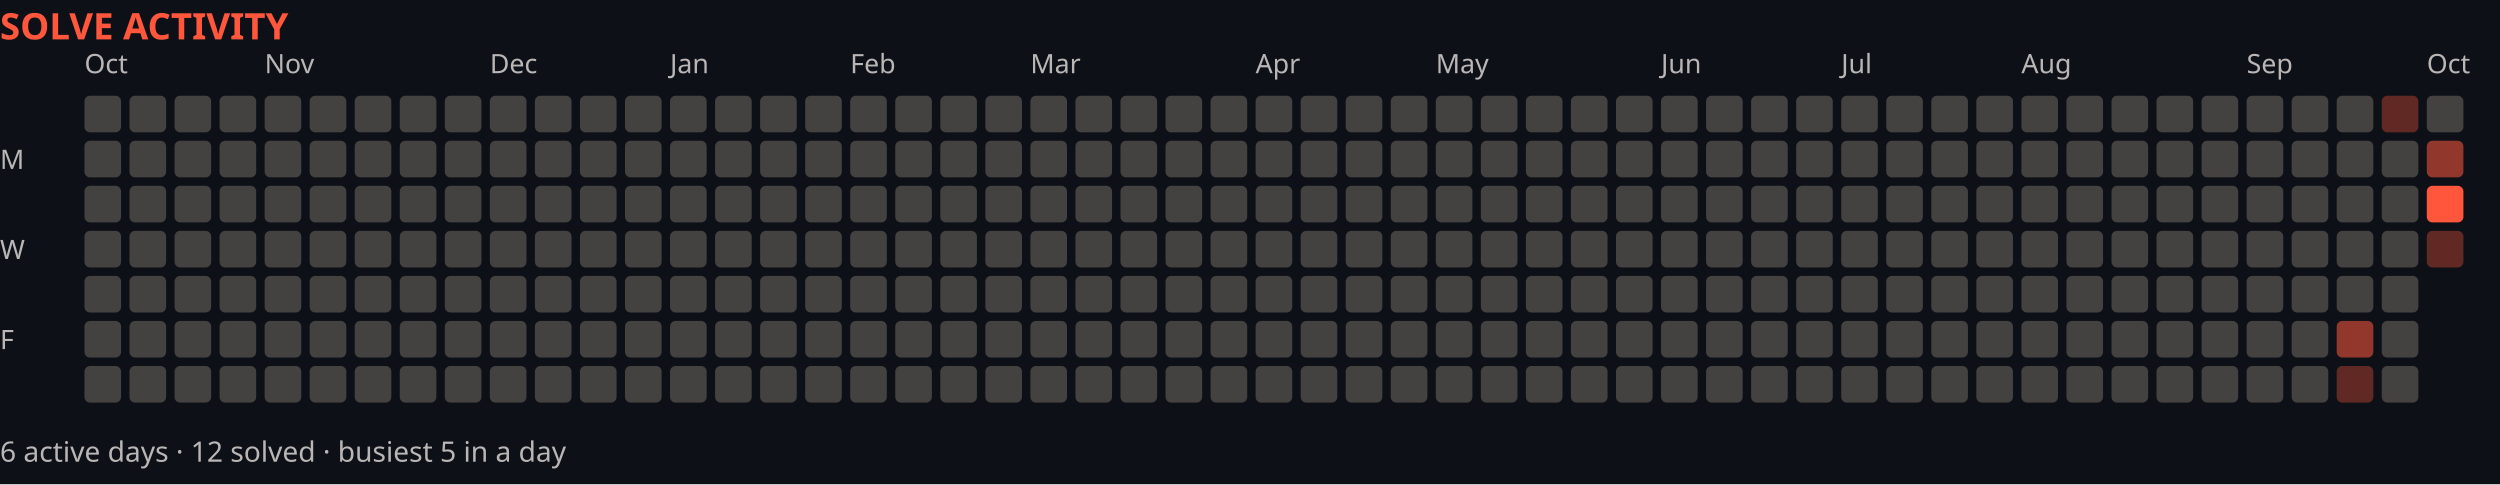
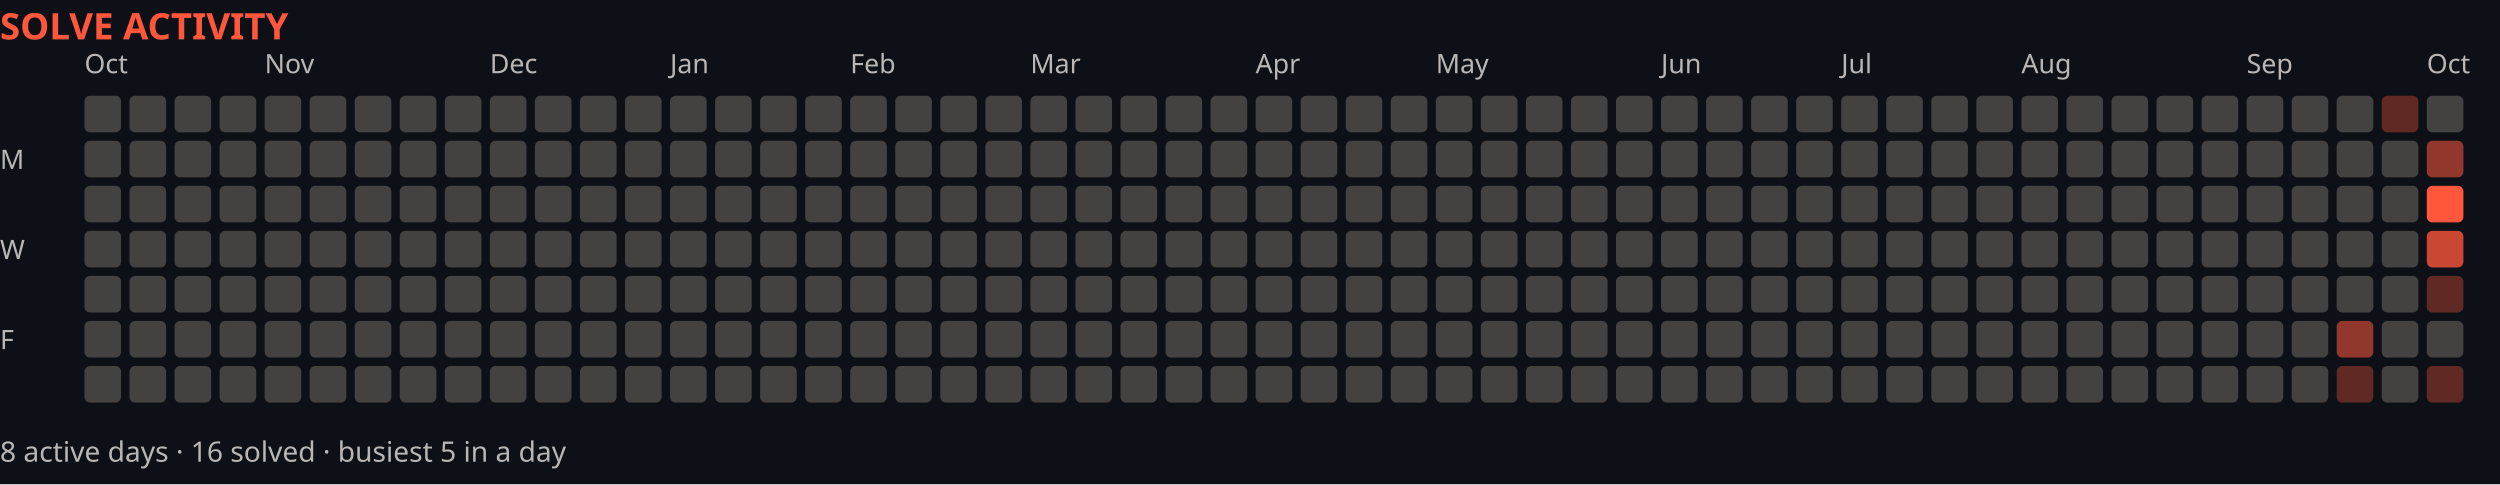
<svg xmlns="http://www.w3.org/2000/svg" width="888" height="172" viewBox="0 0 888 172" role="img" aria-label="Solve activity over the last year">
  <rect width="888" height="172" fill="#0d1117" />
  <text x="0" y="14" font-family="system-ui,sans-serif" font-size="13" font-weight="700" fill="#ff563c">SOLVE ACTIVITY</text>
  <text x="30" y="26" font-family="system-ui,sans-serif" font-size="9.5" fill="#bab6b6">Oct</text>
  <text x="94" y="26" font-family="system-ui,sans-serif" font-size="9.5" fill="#bab6b6">Nov</text>
  <text x="174" y="26" font-family="system-ui,sans-serif" font-size="9.5" fill="#bab6b6">Dec</text>
  <text x="238" y="26" font-family="system-ui,sans-serif" font-size="9.5" fill="#bab6b6">Jan</text>
  <text x="302" y="26" font-family="system-ui,sans-serif" font-size="9.5" fill="#bab6b6">Feb</text>
  <text x="366" y="26" font-family="system-ui,sans-serif" font-size="9.5" fill="#bab6b6">Mar</text>
  <text x="446" y="26" font-family="system-ui,sans-serif" font-size="9.5" fill="#bab6b6">Apr</text>
  <text x="510" y="26" font-family="system-ui,sans-serif" font-size="9.5" fill="#bab6b6">May</text>
  <text x="590" y="26" font-family="system-ui,sans-serif" font-size="9.5" fill="#bab6b6">Jun</text>
  <text x="654" y="26" font-family="system-ui,sans-serif" font-size="9.5" fill="#bab6b6">Jul</text>
  <text x="718" y="26" font-family="system-ui,sans-serif" font-size="9.5" fill="#bab6b6">Aug</text>
  <text x="798" y="26" font-family="system-ui,sans-serif" font-size="9.5" fill="#bab6b6">Sep</text>
  <text x="862" y="26" font-family="system-ui,sans-serif" font-size="9.5" fill="#bab6b6">Oct</text>
  <text x="0" y="60" font-family="system-ui,sans-serif" font-size="9.5" fill="#bab6b6">M</text>
  <text x="0" y="92" font-family="system-ui,sans-serif" font-size="9.5" fill="#bab6b6">W</text>
  <text x="0" y="124" font-family="system-ui,sans-serif" font-size="9.5" fill="#bab6b6">F</text>
  <rect x="30" y="34" width="13" height="13" fill="#444141" rx="2" />
  <rect x="30" y="50" width="13" height="13" fill="#444141" rx="2" />
  <rect x="30" y="66" width="13" height="13" fill="#444141" rx="2" />
  <rect x="30" y="82" width="13" height="13" fill="#444141" rx="2" />
  <rect x="30" y="98" width="13" height="13" fill="#444141" rx="2" />
  <rect x="30" y="114" width="13" height="13" fill="#444141" rx="2" />
  <rect x="30" y="130" width="13" height="13" fill="#444141" rx="2" />
  <rect x="46" y="34" width="13" height="13" fill="#444141" rx="2" />
  <rect x="46" y="50" width="13" height="13" fill="#444141" rx="2" />
  <rect x="46" y="66" width="13" height="13" fill="#444141" rx="2" />
  <rect x="46" y="82" width="13" height="13" fill="#444141" rx="2" />
  <rect x="46" y="98" width="13" height="13" fill="#444141" rx="2" />
  <rect x="46" y="114" width="13" height="13" fill="#444141" rx="2" />
  <rect x="46" y="130" width="13" height="13" fill="#444141" rx="2" />
  <rect x="62" y="34" width="13" height="13" fill="#444141" rx="2" />
  <rect x="62" y="50" width="13" height="13" fill="#444141" rx="2" />
  <rect x="62" y="66" width="13" height="13" fill="#444141" rx="2" />
  <rect x="62" y="82" width="13" height="13" fill="#444141" rx="2" />
  <rect x="62" y="98" width="13" height="13" fill="#444141" rx="2" />
  <rect x="62" y="114" width="13" height="13" fill="#444141" rx="2" />
  <rect x="62" y="130" width="13" height="13" fill="#444141" rx="2" />
  <rect x="78" y="34" width="13" height="13" fill="#444141" rx="2" />
  <rect x="78" y="50" width="13" height="13" fill="#444141" rx="2" />
  <rect x="78" y="66" width="13" height="13" fill="#444141" rx="2" />
  <rect x="78" y="82" width="13" height="13" fill="#444141" rx="2" />
  <rect x="78" y="98" width="13" height="13" fill="#444141" rx="2" />
  <rect x="78" y="114" width="13" height="13" fill="#444141" rx="2" />
  <rect x="78" y="130" width="13" height="13" fill="#444141" rx="2" />
  <rect x="94" y="34" width="13" height="13" fill="#444141" rx="2" />
  <rect x="94" y="50" width="13" height="13" fill="#444141" rx="2" />
  <rect x="94" y="66" width="13" height="13" fill="#444141" rx="2" />
  <rect x="94" y="82" width="13" height="13" fill="#444141" rx="2" />
  <rect x="94" y="98" width="13" height="13" fill="#444141" rx="2" />
  <rect x="94" y="114" width="13" height="13" fill="#444141" rx="2" />
  <rect x="94" y="130" width="13" height="13" fill="#444141" rx="2" />
  <rect x="110" y="34" width="13" height="13" fill="#444141" rx="2" />
  <rect x="110" y="50" width="13" height="13" fill="#444141" rx="2" />
  <rect x="110" y="66" width="13" height="13" fill="#444141" rx="2" />
  <rect x="110" y="82" width="13" height="13" fill="#444141" rx="2" />
  <rect x="110" y="98" width="13" height="13" fill="#444141" rx="2" />
  <rect x="110" y="114" width="13" height="13" fill="#444141" rx="2" />
  <rect x="110" y="130" width="13" height="13" fill="#444141" rx="2" />
  <rect x="126" y="34" width="13" height="13" fill="#444141" rx="2" />
  <rect x="126" y="50" width="13" height="13" fill="#444141" rx="2" />
  <rect x="126" y="66" width="13" height="13" fill="#444141" rx="2" />
  <rect x="126" y="82" width="13" height="13" fill="#444141" rx="2" />
  <rect x="126" y="98" width="13" height="13" fill="#444141" rx="2" />
  <rect x="126" y="114" width="13" height="13" fill="#444141" rx="2" />
  <rect x="126" y="130" width="13" height="13" fill="#444141" rx="2" />
  <rect x="142" y="34" width="13" height="13" fill="#444141" rx="2" />
  <rect x="142" y="50" width="13" height="13" fill="#444141" rx="2" />
  <rect x="142" y="66" width="13" height="13" fill="#444141" rx="2" />
  <rect x="142" y="82" width="13" height="13" fill="#444141" rx="2" />
  <rect x="142" y="98" width="13" height="13" fill="#444141" rx="2" />
  <rect x="142" y="114" width="13" height="13" fill="#444141" rx="2" />
  <rect x="142" y="130" width="13" height="13" fill="#444141" rx="2" />
  <rect x="158" y="34" width="13" height="13" fill="#444141" rx="2" />
  <rect x="158" y="50" width="13" height="13" fill="#444141" rx="2" />
  <rect x="158" y="66" width="13" height="13" fill="#444141" rx="2" />
  <rect x="158" y="82" width="13" height="13" fill="#444141" rx="2" />
  <rect x="158" y="98" width="13" height="13" fill="#444141" rx="2" />
  <rect x="158" y="114" width="13" height="13" fill="#444141" rx="2" />
  <rect x="158" y="130" width="13" height="13" fill="#444141" rx="2" />
  <rect x="174" y="34" width="13" height="13" fill="#444141" rx="2" />
  <rect x="174" y="50" width="13" height="13" fill="#444141" rx="2" />
  <rect x="174" y="66" width="13" height="13" fill="#444141" rx="2" />
  <rect x="174" y="82" width="13" height="13" fill="#444141" rx="2" />
  <rect x="174" y="98" width="13" height="13" fill="#444141" rx="2" />
  <rect x="174" y="114" width="13" height="13" fill="#444141" rx="2" />
  <rect x="174" y="130" width="13" height="13" fill="#444141" rx="2" />
  <rect x="190" y="34" width="13" height="13" fill="#444141" rx="2" />
  <rect x="190" y="50" width="13" height="13" fill="#444141" rx="2" />
  <rect x="190" y="66" width="13" height="13" fill="#444141" rx="2" />
  <rect x="190" y="82" width="13" height="13" fill="#444141" rx="2" />
  <rect x="190" y="98" width="13" height="13" fill="#444141" rx="2" />
  <rect x="190" y="114" width="13" height="13" fill="#444141" rx="2" />
  <rect x="190" y="130" width="13" height="13" fill="#444141" rx="2" />
  <rect x="206" y="34" width="13" height="13" fill="#444141" rx="2" />
  <rect x="206" y="50" width="13" height="13" fill="#444141" rx="2" />
  <rect x="206" y="66" width="13" height="13" fill="#444141" rx="2" />
  <rect x="206" y="82" width="13" height="13" fill="#444141" rx="2" />
  <rect x="206" y="98" width="13" height="13" fill="#444141" rx="2" />
  <rect x="206" y="114" width="13" height="13" fill="#444141" rx="2" />
  <rect x="206" y="130" width="13" height="13" fill="#444141" rx="2" />
  <rect x="222" y="34" width="13" height="13" fill="#444141" rx="2" />
  <rect x="222" y="50" width="13" height="13" fill="#444141" rx="2" />
  <rect x="222" y="66" width="13" height="13" fill="#444141" rx="2" />
  <rect x="222" y="82" width="13" height="13" fill="#444141" rx="2" />
  <rect x="222" y="98" width="13" height="13" fill="#444141" rx="2" />
  <rect x="222" y="114" width="13" height="13" fill="#444141" rx="2" />
  <rect x="222" y="130" width="13" height="13" fill="#444141" rx="2" />
  <rect x="238" y="34" width="13" height="13" fill="#444141" rx="2" />
  <rect x="238" y="50" width="13" height="13" fill="#444141" rx="2" />
  <rect x="238" y="66" width="13" height="13" fill="#444141" rx="2" />
  <rect x="238" y="82" width="13" height="13" fill="#444141" rx="2" />
  <rect x="238" y="98" width="13" height="13" fill="#444141" rx="2" />
  <rect x="238" y="114" width="13" height="13" fill="#444141" rx="2" />
  <rect x="238" y="130" width="13" height="13" fill="#444141" rx="2" />
  <rect x="254" y="34" width="13" height="13" fill="#444141" rx="2" />
  <rect x="254" y="50" width="13" height="13" fill="#444141" rx="2" />
  <rect x="254" y="66" width="13" height="13" fill="#444141" rx="2" />
  <rect x="254" y="82" width="13" height="13" fill="#444141" rx="2" />
  <rect x="254" y="98" width="13" height="13" fill="#444141" rx="2" />
  <rect x="254" y="114" width="13" height="13" fill="#444141" rx="2" />
  <rect x="254" y="130" width="13" height="13" fill="#444141" rx="2" />
  <rect x="270" y="34" width="13" height="13" fill="#444141" rx="2" />
  <rect x="270" y="50" width="13" height="13" fill="#444141" rx="2" />
  <rect x="270" y="66" width="13" height="13" fill="#444141" rx="2" />
  <rect x="270" y="82" width="13" height="13" fill="#444141" rx="2" />
  <rect x="270" y="98" width="13" height="13" fill="#444141" rx="2" />
  <rect x="270" y="114" width="13" height="13" fill="#444141" rx="2" />
  <rect x="270" y="130" width="13" height="13" fill="#444141" rx="2" />
  <rect x="286" y="34" width="13" height="13" fill="#444141" rx="2" />
  <rect x="286" y="50" width="13" height="13" fill="#444141" rx="2" />
  <rect x="286" y="66" width="13" height="13" fill="#444141" rx="2" />
  <rect x="286" y="82" width="13" height="13" fill="#444141" rx="2" />
  <rect x="286" y="98" width="13" height="13" fill="#444141" rx="2" />
  <rect x="286" y="114" width="13" height="13" fill="#444141" rx="2" />
  <rect x="286" y="130" width="13" height="13" fill="#444141" rx="2" />
  <rect x="302" y="34" width="13" height="13" fill="#444141" rx="2" />
  <rect x="302" y="50" width="13" height="13" fill="#444141" rx="2" />
  <rect x="302" y="66" width="13" height="13" fill="#444141" rx="2" />
  <rect x="302" y="82" width="13" height="13" fill="#444141" rx="2" />
  <rect x="302" y="98" width="13" height="13" fill="#444141" rx="2" />
  <rect x="302" y="114" width="13" height="13" fill="#444141" rx="2" />
  <rect x="302" y="130" width="13" height="13" fill="#444141" rx="2" />
  <rect x="318" y="34" width="13" height="13" fill="#444141" rx="2" />
  <rect x="318" y="50" width="13" height="13" fill="#444141" rx="2" />
  <rect x="318" y="66" width="13" height="13" fill="#444141" rx="2" />
  <rect x="318" y="82" width="13" height="13" fill="#444141" rx="2" />
  <rect x="318" y="98" width="13" height="13" fill="#444141" rx="2" />
  <rect x="318" y="114" width="13" height="13" fill="#444141" rx="2" />
  <rect x="318" y="130" width="13" height="13" fill="#444141" rx="2" />
  <rect x="334" y="34" width="13" height="13" fill="#444141" rx="2" />
  <rect x="334" y="50" width="13" height="13" fill="#444141" rx="2" />
  <rect x="334" y="66" width="13" height="13" fill="#444141" rx="2" />
  <rect x="334" y="82" width="13" height="13" fill="#444141" rx="2" />
  <rect x="334" y="98" width="13" height="13" fill="#444141" rx="2" />
  <rect x="334" y="114" width="13" height="13" fill="#444141" rx="2" />
  <rect x="334" y="130" width="13" height="13" fill="#444141" rx="2" />
  <rect x="350" y="34" width="13" height="13" fill="#444141" rx="2" />
  <rect x="350" y="50" width="13" height="13" fill="#444141" rx="2" />
  <rect x="350" y="66" width="13" height="13" fill="#444141" rx="2" />
  <rect x="350" y="82" width="13" height="13" fill="#444141" rx="2" />
  <rect x="350" y="98" width="13" height="13" fill="#444141" rx="2" />
  <rect x="350" y="114" width="13" height="13" fill="#444141" rx="2" />
  <rect x="350" y="130" width="13" height="13" fill="#444141" rx="2" />
  <rect x="366" y="34" width="13" height="13" fill="#444141" rx="2" />
  <rect x="366" y="50" width="13" height="13" fill="#444141" rx="2" />
  <rect x="366" y="66" width="13" height="13" fill="#444141" rx="2" />
  <rect x="366" y="82" width="13" height="13" fill="#444141" rx="2" />
  <rect x="366" y="98" width="13" height="13" fill="#444141" rx="2" />
  <rect x="366" y="114" width="13" height="13" fill="#444141" rx="2" />
  <rect x="366" y="130" width="13" height="13" fill="#444141" rx="2" />
  <rect x="382" y="34" width="13" height="13" fill="#444141" rx="2" />
  <rect x="382" y="50" width="13" height="13" fill="#444141" rx="2" />
  <rect x="382" y="66" width="13" height="13" fill="#444141" rx="2" />
  <rect x="382" y="82" width="13" height="13" fill="#444141" rx="2" />
  <rect x="382" y="98" width="13" height="13" fill="#444141" rx="2" />
  <rect x="382" y="114" width="13" height="13" fill="#444141" rx="2" />
  <rect x="382" y="130" width="13" height="13" fill="#444141" rx="2" />
  <rect x="398" y="34" width="13" height="13" fill="#444141" rx="2" />
  <rect x="398" y="50" width="13" height="13" fill="#444141" rx="2" />
  <rect x="398" y="66" width="13" height="13" fill="#444141" rx="2" />
  <rect x="398" y="82" width="13" height="13" fill="#444141" rx="2" />
  <rect x="398" y="98" width="13" height="13" fill="#444141" rx="2" />
  <rect x="398" y="114" width="13" height="13" fill="#444141" rx="2" />
  <rect x="398" y="130" width="13" height="13" fill="#444141" rx="2" />
  <rect x="414" y="34" width="13" height="13" fill="#444141" rx="2" />
  <rect x="414" y="50" width="13" height="13" fill="#444141" rx="2" />
  <rect x="414" y="66" width="13" height="13" fill="#444141" rx="2" />
  <rect x="414" y="82" width="13" height="13" fill="#444141" rx="2" />
  <rect x="414" y="98" width="13" height="13" fill="#444141" rx="2" />
  <rect x="414" y="114" width="13" height="13" fill="#444141" rx="2" />
  <rect x="414" y="130" width="13" height="13" fill="#444141" rx="2" />
  <rect x="430" y="34" width="13" height="13" fill="#444141" rx="2" />
  <rect x="430" y="50" width="13" height="13" fill="#444141" rx="2" />
  <rect x="430" y="66" width="13" height="13" fill="#444141" rx="2" />
  <rect x="430" y="82" width="13" height="13" fill="#444141" rx="2" />
  <rect x="430" y="98" width="13" height="13" fill="#444141" rx="2" />
  <rect x="430" y="114" width="13" height="13" fill="#444141" rx="2" />
  <rect x="430" y="130" width="13" height="13" fill="#444141" rx="2" />
  <rect x="446" y="34" width="13" height="13" fill="#444141" rx="2" />
  <rect x="446" y="50" width="13" height="13" fill="#444141" rx="2" />
  <rect x="446" y="66" width="13" height="13" fill="#444141" rx="2" />
  <rect x="446" y="82" width="13" height="13" fill="#444141" rx="2" />
  <rect x="446" y="98" width="13" height="13" fill="#444141" rx="2" />
  <rect x="446" y="114" width="13" height="13" fill="#444141" rx="2" />
  <rect x="446" y="130" width="13" height="13" fill="#444141" rx="2" />
  <rect x="462" y="34" width="13" height="13" fill="#444141" rx="2" />
  <rect x="462" y="50" width="13" height="13" fill="#444141" rx="2" />
  <rect x="462" y="66" width="13" height="13" fill="#444141" rx="2" />
  <rect x="462" y="82" width="13" height="13" fill="#444141" rx="2" />
  <rect x="462" y="98" width="13" height="13" fill="#444141" rx="2" />
  <rect x="462" y="114" width="13" height="13" fill="#444141" rx="2" />
  <rect x="462" y="130" width="13" height="13" fill="#444141" rx="2" />
  <rect x="478" y="34" width="13" height="13" fill="#444141" rx="2" />
  <rect x="478" y="50" width="13" height="13" fill="#444141" rx="2" />
  <rect x="478" y="66" width="13" height="13" fill="#444141" rx="2" />
  <rect x="478" y="82" width="13" height="13" fill="#444141" rx="2" />
  <rect x="478" y="98" width="13" height="13" fill="#444141" rx="2" />
  <rect x="478" y="114" width="13" height="13" fill="#444141" rx="2" />
  <rect x="478" y="130" width="13" height="13" fill="#444141" rx="2" />
  <rect x="494" y="34" width="13" height="13" fill="#444141" rx="2" />
  <rect x="494" y="50" width="13" height="13" fill="#444141" rx="2" />
  <rect x="494" y="66" width="13" height="13" fill="#444141" rx="2" />
  <rect x="494" y="82" width="13" height="13" fill="#444141" rx="2" />
  <rect x="494" y="98" width="13" height="13" fill="#444141" rx="2" />
  <rect x="494" y="114" width="13" height="13" fill="#444141" rx="2" />
  <rect x="494" y="130" width="13" height="13" fill="#444141" rx="2" />
  <rect x="510" y="34" width="13" height="13" fill="#444141" rx="2" />
  <rect x="510" y="50" width="13" height="13" fill="#444141" rx="2" />
  <rect x="510" y="66" width="13" height="13" fill="#444141" rx="2" />
  <rect x="510" y="82" width="13" height="13" fill="#444141" rx="2" />
  <rect x="510" y="98" width="13" height="13" fill="#444141" rx="2" />
  <rect x="510" y="114" width="13" height="13" fill="#444141" rx="2" />
  <rect x="510" y="130" width="13" height="13" fill="#444141" rx="2" />
  <rect x="526" y="34" width="13" height="13" fill="#444141" rx="2" />
  <rect x="526" y="50" width="13" height="13" fill="#444141" rx="2" />
  <rect x="526" y="66" width="13" height="13" fill="#444141" rx="2" />
  <rect x="526" y="82" width="13" height="13" fill="#444141" rx="2" />
  <rect x="526" y="98" width="13" height="13" fill="#444141" rx="2" />
  <rect x="526" y="114" width="13" height="13" fill="#444141" rx="2" />
  <rect x="526" y="130" width="13" height="13" fill="#444141" rx="2" />
  <rect x="542" y="34" width="13" height="13" fill="#444141" rx="2" />
  <rect x="542" y="50" width="13" height="13" fill="#444141" rx="2" />
  <rect x="542" y="66" width="13" height="13" fill="#444141" rx="2" />
  <rect x="542" y="82" width="13" height="13" fill="#444141" rx="2" />
  <rect x="542" y="98" width="13" height="13" fill="#444141" rx="2" />
  <rect x="542" y="114" width="13" height="13" fill="#444141" rx="2" />
  <rect x="542" y="130" width="13" height="13" fill="#444141" rx="2" />
  <rect x="558" y="34" width="13" height="13" fill="#444141" rx="2" />
  <rect x="558" y="50" width="13" height="13" fill="#444141" rx="2" />
  <rect x="558" y="66" width="13" height="13" fill="#444141" rx="2" />
  <rect x="558" y="82" width="13" height="13" fill="#444141" rx="2" />
  <rect x="558" y="98" width="13" height="13" fill="#444141" rx="2" />
  <rect x="558" y="114" width="13" height="13" fill="#444141" rx="2" />
  <rect x="558" y="130" width="13" height="13" fill="#444141" rx="2" />
  <rect x="574" y="34" width="13" height="13" fill="#444141" rx="2" />
  <rect x="574" y="50" width="13" height="13" fill="#444141" rx="2" />
  <rect x="574" y="66" width="13" height="13" fill="#444141" rx="2" />
  <rect x="574" y="82" width="13" height="13" fill="#444141" rx="2" />
  <rect x="574" y="98" width="13" height="13" fill="#444141" rx="2" />
  <rect x="574" y="114" width="13" height="13" fill="#444141" rx="2" />
  <rect x="574" y="130" width="13" height="13" fill="#444141" rx="2" />
  <rect x="590" y="34" width="13" height="13" fill="#444141" rx="2" />
  <rect x="590" y="50" width="13" height="13" fill="#444141" rx="2" />
  <rect x="590" y="66" width="13" height="13" fill="#444141" rx="2" />
  <rect x="590" y="82" width="13" height="13" fill="#444141" rx="2" />
  <rect x="590" y="98" width="13" height="13" fill="#444141" rx="2" />
  <rect x="590" y="114" width="13" height="13" fill="#444141" rx="2" />
  <rect x="590" y="130" width="13" height="13" fill="#444141" rx="2" />
  <rect x="606" y="34" width="13" height="13" fill="#444141" rx="2" />
  <rect x="606" y="50" width="13" height="13" fill="#444141" rx="2" />
  <rect x="606" y="66" width="13" height="13" fill="#444141" rx="2" />
  <rect x="606" y="82" width="13" height="13" fill="#444141" rx="2" />
  <rect x="606" y="98" width="13" height="13" fill="#444141" rx="2" />
  <rect x="606" y="114" width="13" height="13" fill="#444141" rx="2" />
  <rect x="606" y="130" width="13" height="13" fill="#444141" rx="2" />
  <rect x="622" y="34" width="13" height="13" fill="#444141" rx="2" />
  <rect x="622" y="50" width="13" height="13" fill="#444141" rx="2" />
  <rect x="622" y="66" width="13" height="13" fill="#444141" rx="2" />
  <rect x="622" y="82" width="13" height="13" fill="#444141" rx="2" />
  <rect x="622" y="98" width="13" height="13" fill="#444141" rx="2" />
  <rect x="622" y="114" width="13" height="13" fill="#444141" rx="2" />
  <rect x="622" y="130" width="13" height="13" fill="#444141" rx="2" />
  <rect x="638" y="34" width="13" height="13" fill="#444141" rx="2" />
  <rect x="638" y="50" width="13" height="13" fill="#444141" rx="2" />
  <rect x="638" y="66" width="13" height="13" fill="#444141" rx="2" />
  <rect x="638" y="82" width="13" height="13" fill="#444141" rx="2" />
  <rect x="638" y="98" width="13" height="13" fill="#444141" rx="2" />
  <rect x="638" y="114" width="13" height="13" fill="#444141" rx="2" />
  <rect x="638" y="130" width="13" height="13" fill="#444141" rx="2" />
  <rect x="654" y="34" width="13" height="13" fill="#444141" rx="2" />
  <rect x="654" y="50" width="13" height="13" fill="#444141" rx="2" />
  <rect x="654" y="66" width="13" height="13" fill="#444141" rx="2" />
  <rect x="654" y="82" width="13" height="13" fill="#444141" rx="2" />
  <rect x="654" y="98" width="13" height="13" fill="#444141" rx="2" />
  <rect x="654" y="114" width="13" height="13" fill="#444141" rx="2" />
  <rect x="654" y="130" width="13" height="13" fill="#444141" rx="2" />
  <rect x="670" y="34" width="13" height="13" fill="#444141" rx="2" />
  <rect x="670" y="50" width="13" height="13" fill="#444141" rx="2" />
  <rect x="670" y="66" width="13" height="13" fill="#444141" rx="2" />
  <rect x="670" y="82" width="13" height="13" fill="#444141" rx="2" />
  <rect x="670" y="98" width="13" height="13" fill="#444141" rx="2" />
  <rect x="670" y="114" width="13" height="13" fill="#444141" rx="2" />
  <rect x="670" y="130" width="13" height="13" fill="#444141" rx="2" />
  <rect x="686" y="34" width="13" height="13" fill="#444141" rx="2" />
  <rect x="686" y="50" width="13" height="13" fill="#444141" rx="2" />
  <rect x="686" y="66" width="13" height="13" fill="#444141" rx="2" />
  <rect x="686" y="82" width="13" height="13" fill="#444141" rx="2" />
  <rect x="686" y="98" width="13" height="13" fill="#444141" rx="2" />
  <rect x="686" y="114" width="13" height="13" fill="#444141" rx="2" />
  <rect x="686" y="130" width="13" height="13" fill="#444141" rx="2" />
  <rect x="702" y="34" width="13" height="13" fill="#444141" rx="2" />
  <rect x="702" y="50" width="13" height="13" fill="#444141" rx="2" />
  <rect x="702" y="66" width="13" height="13" fill="#444141" rx="2" />
  <rect x="702" y="82" width="13" height="13" fill="#444141" rx="2" />
  <rect x="702" y="98" width="13" height="13" fill="#444141" rx="2" />
  <rect x="702" y="114" width="13" height="13" fill="#444141" rx="2" />
  <rect x="702" y="130" width="13" height="13" fill="#444141" rx="2" />
  <rect x="718" y="34" width="13" height="13" fill="#444141" rx="2" />
  <rect x="718" y="50" width="13" height="13" fill="#444141" rx="2" />
  <rect x="718" y="66" width="13" height="13" fill="#444141" rx="2" />
  <rect x="718" y="82" width="13" height="13" fill="#444141" rx="2" />
  <rect x="718" y="98" width="13" height="13" fill="#444141" rx="2" />
  <rect x="718" y="114" width="13" height="13" fill="#444141" rx="2" />
  <rect x="718" y="130" width="13" height="13" fill="#444141" rx="2" />
  <rect x="734" y="34" width="13" height="13" fill="#444141" rx="2" />
  <rect x="734" y="50" width="13" height="13" fill="#444141" rx="2" />
  <rect x="734" y="66" width="13" height="13" fill="#444141" rx="2" />
  <rect x="734" y="82" width="13" height="13" fill="#444141" rx="2" />
  <rect x="734" y="98" width="13" height="13" fill="#444141" rx="2" />
  <rect x="734" y="114" width="13" height="13" fill="#444141" rx="2" />
  <rect x="734" y="130" width="13" height="13" fill="#444141" rx="2" />
  <rect x="750" y="34" width="13" height="13" fill="#444141" rx="2" />
  <rect x="750" y="50" width="13" height="13" fill="#444141" rx="2" />
  <rect x="750" y="66" width="13" height="13" fill="#444141" rx="2" />
  <rect x="750" y="82" width="13" height="13" fill="#444141" rx="2" />
  <rect x="750" y="98" width="13" height="13" fill="#444141" rx="2" />
  <rect x="750" y="114" width="13" height="13" fill="#444141" rx="2" />
  <rect x="750" y="130" width="13" height="13" fill="#444141" rx="2" />
  <rect x="766" y="34" width="13" height="13" fill="#444141" rx="2" />
  <rect x="766" y="50" width="13" height="13" fill="#444141" rx="2" />
  <rect x="766" y="66" width="13" height="13" fill="#444141" rx="2" />
  <rect x="766" y="82" width="13" height="13" fill="#444141" rx="2" />
  <rect x="766" y="98" width="13" height="13" fill="#444141" rx="2" />
  <rect x="766" y="114" width="13" height="13" fill="#444141" rx="2" />
  <rect x="766" y="130" width="13" height="13" fill="#444141" rx="2" />
  <rect x="782" y="34" width="13" height="13" fill="#444141" rx="2" />
  <rect x="782" y="50" width="13" height="13" fill="#444141" rx="2" />
  <rect x="782" y="66" width="13" height="13" fill="#444141" rx="2" />
  <rect x="782" y="82" width="13" height="13" fill="#444141" rx="2" />
  <rect x="782" y="98" width="13" height="13" fill="#444141" rx="2" />
  <rect x="782" y="114" width="13" height="13" fill="#444141" rx="2" />
  <rect x="782" y="130" width="13" height="13" fill="#444141" rx="2" />
  <rect x="798" y="34" width="13" height="13" fill="#444141" rx="2" />
  <rect x="798" y="50" width="13" height="13" fill="#444141" rx="2" />
  <rect x="798" y="66" width="13" height="13" fill="#444141" rx="2" />
  <rect x="798" y="82" width="13" height="13" fill="#444141" rx="2" />
  <rect x="798" y="98" width="13" height="13" fill="#444141" rx="2" />
  <rect x="798" y="114" width="13" height="13" fill="#444141" rx="2" />
  <rect x="798" y="130" width="13" height="13" fill="#444141" rx="2" />
  <rect x="814" y="34" width="13" height="13" fill="#444141" rx="2" />
  <rect x="814" y="50" width="13" height="13" fill="#444141" rx="2" />
  <rect x="814" y="66" width="13" height="13" fill="#444141" rx="2" />
  <rect x="814" y="82" width="13" height="13" fill="#444141" rx="2" />
  <rect x="814" y="98" width="13" height="13" fill="#444141" rx="2" />
  <rect x="814" y="114" width="13" height="13" fill="#444141" rx="2" />
  <rect x="814" y="130" width="13" height="13" fill="#444141" rx="2" />
  <rect x="830" y="34" width="13" height="13" fill="#444141" rx="2" />
  <rect x="830" y="50" width="13" height="13" fill="#444141" rx="2" />
  <rect x="830" y="66" width="13" height="13" fill="#444141" rx="2" />
  <rect x="830" y="82" width="13" height="13" fill="#444141" rx="2" />
  <rect x="830" y="98" width="13" height="13" fill="#444141" rx="2" />
  <rect x="830" y="114" width="13" height="13" fill="#ff563c8c" rx="2" />
  <rect x="830" y="130" width="13" height="13" fill="#ff563c59" rx="2" />
  <rect x="846" y="34" width="13" height="13" fill="#ff563c59" rx="2" />
  <rect x="846" y="50" width="13" height="13" fill="#444141" rx="2" />
  <rect x="846" y="66" width="13" height="13" fill="#444141" rx="2" />
  <rect x="846" y="82" width="13" height="13" fill="#444141" rx="2" />
  <rect x="846" y="98" width="13" height="13" fill="#444141" rx="2" />
  <rect x="846" y="114" width="13" height="13" fill="#444141" rx="2" />
  <rect x="846" y="130" width="13" height="13" fill="#444141" rx="2" />
  <rect x="862" y="34" width="13" height="13" fill="#444141" rx="2" />
  <rect x="862" y="50" width="13" height="13" fill="#ff563c8c" rx="2" />
  <rect x="862" y="66" width="13" height="13" fill="#ff563c" rx="2" />
-   <rect x="862" y="82" width="13" height="13" fill="#ff563c59" rx="2" />
-   <text x="0" y="164" font-family="system-ui,sans-serif" font-size="10" fill="#bab6b6">6 active days · 12 solved · busiest 5 in a day</text>
+   <rect x="862" y="82" width="13" height="13" fill="#ff563cc7" rx="2" />
+   <rect x="862" y="98" width="13" height="13" fill="#ff563c59" rx="2" />
+   <rect x="862" y="114" width="13" height="13" fill="#444141" rx="2" />
+   <rect x="862" y="130" width="13" height="13" fill="#ff563c59" rx="2" />
+   <text x="0" y="164" font-family="system-ui,sans-serif" font-size="10" fill="#bab6b6">8 active days · 16 solved · busiest 5 in a day</text>
</svg>
